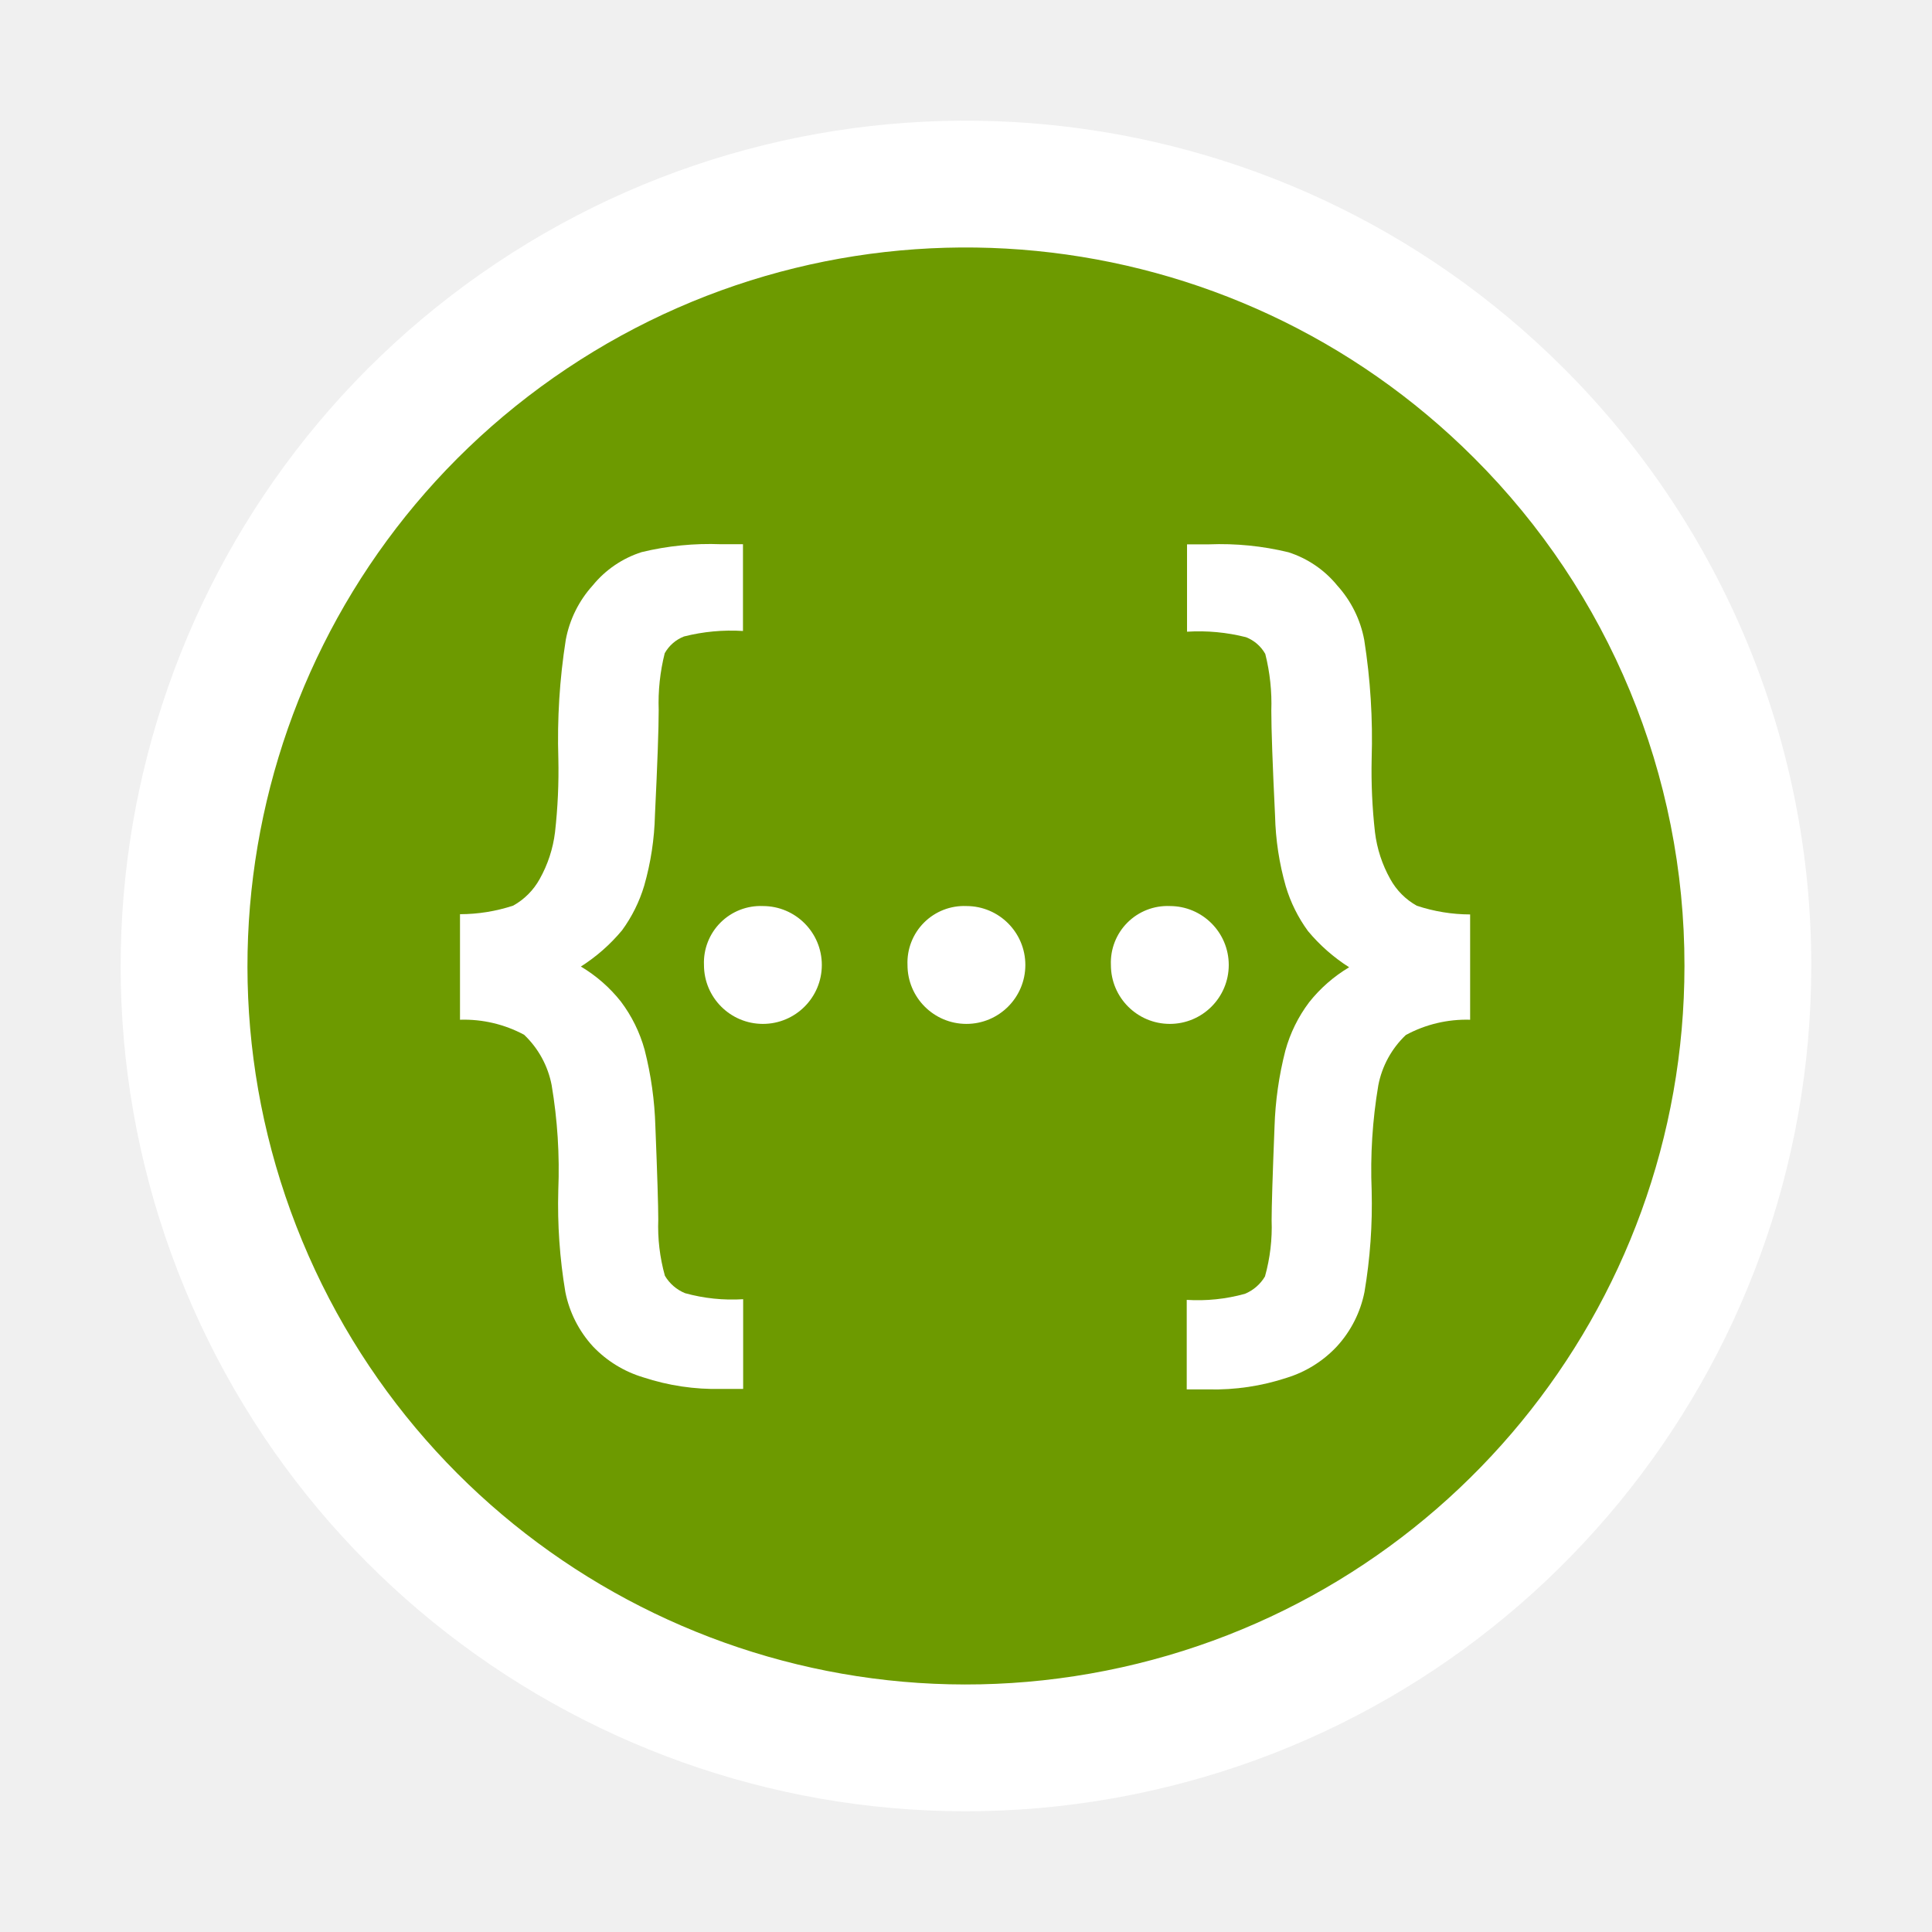
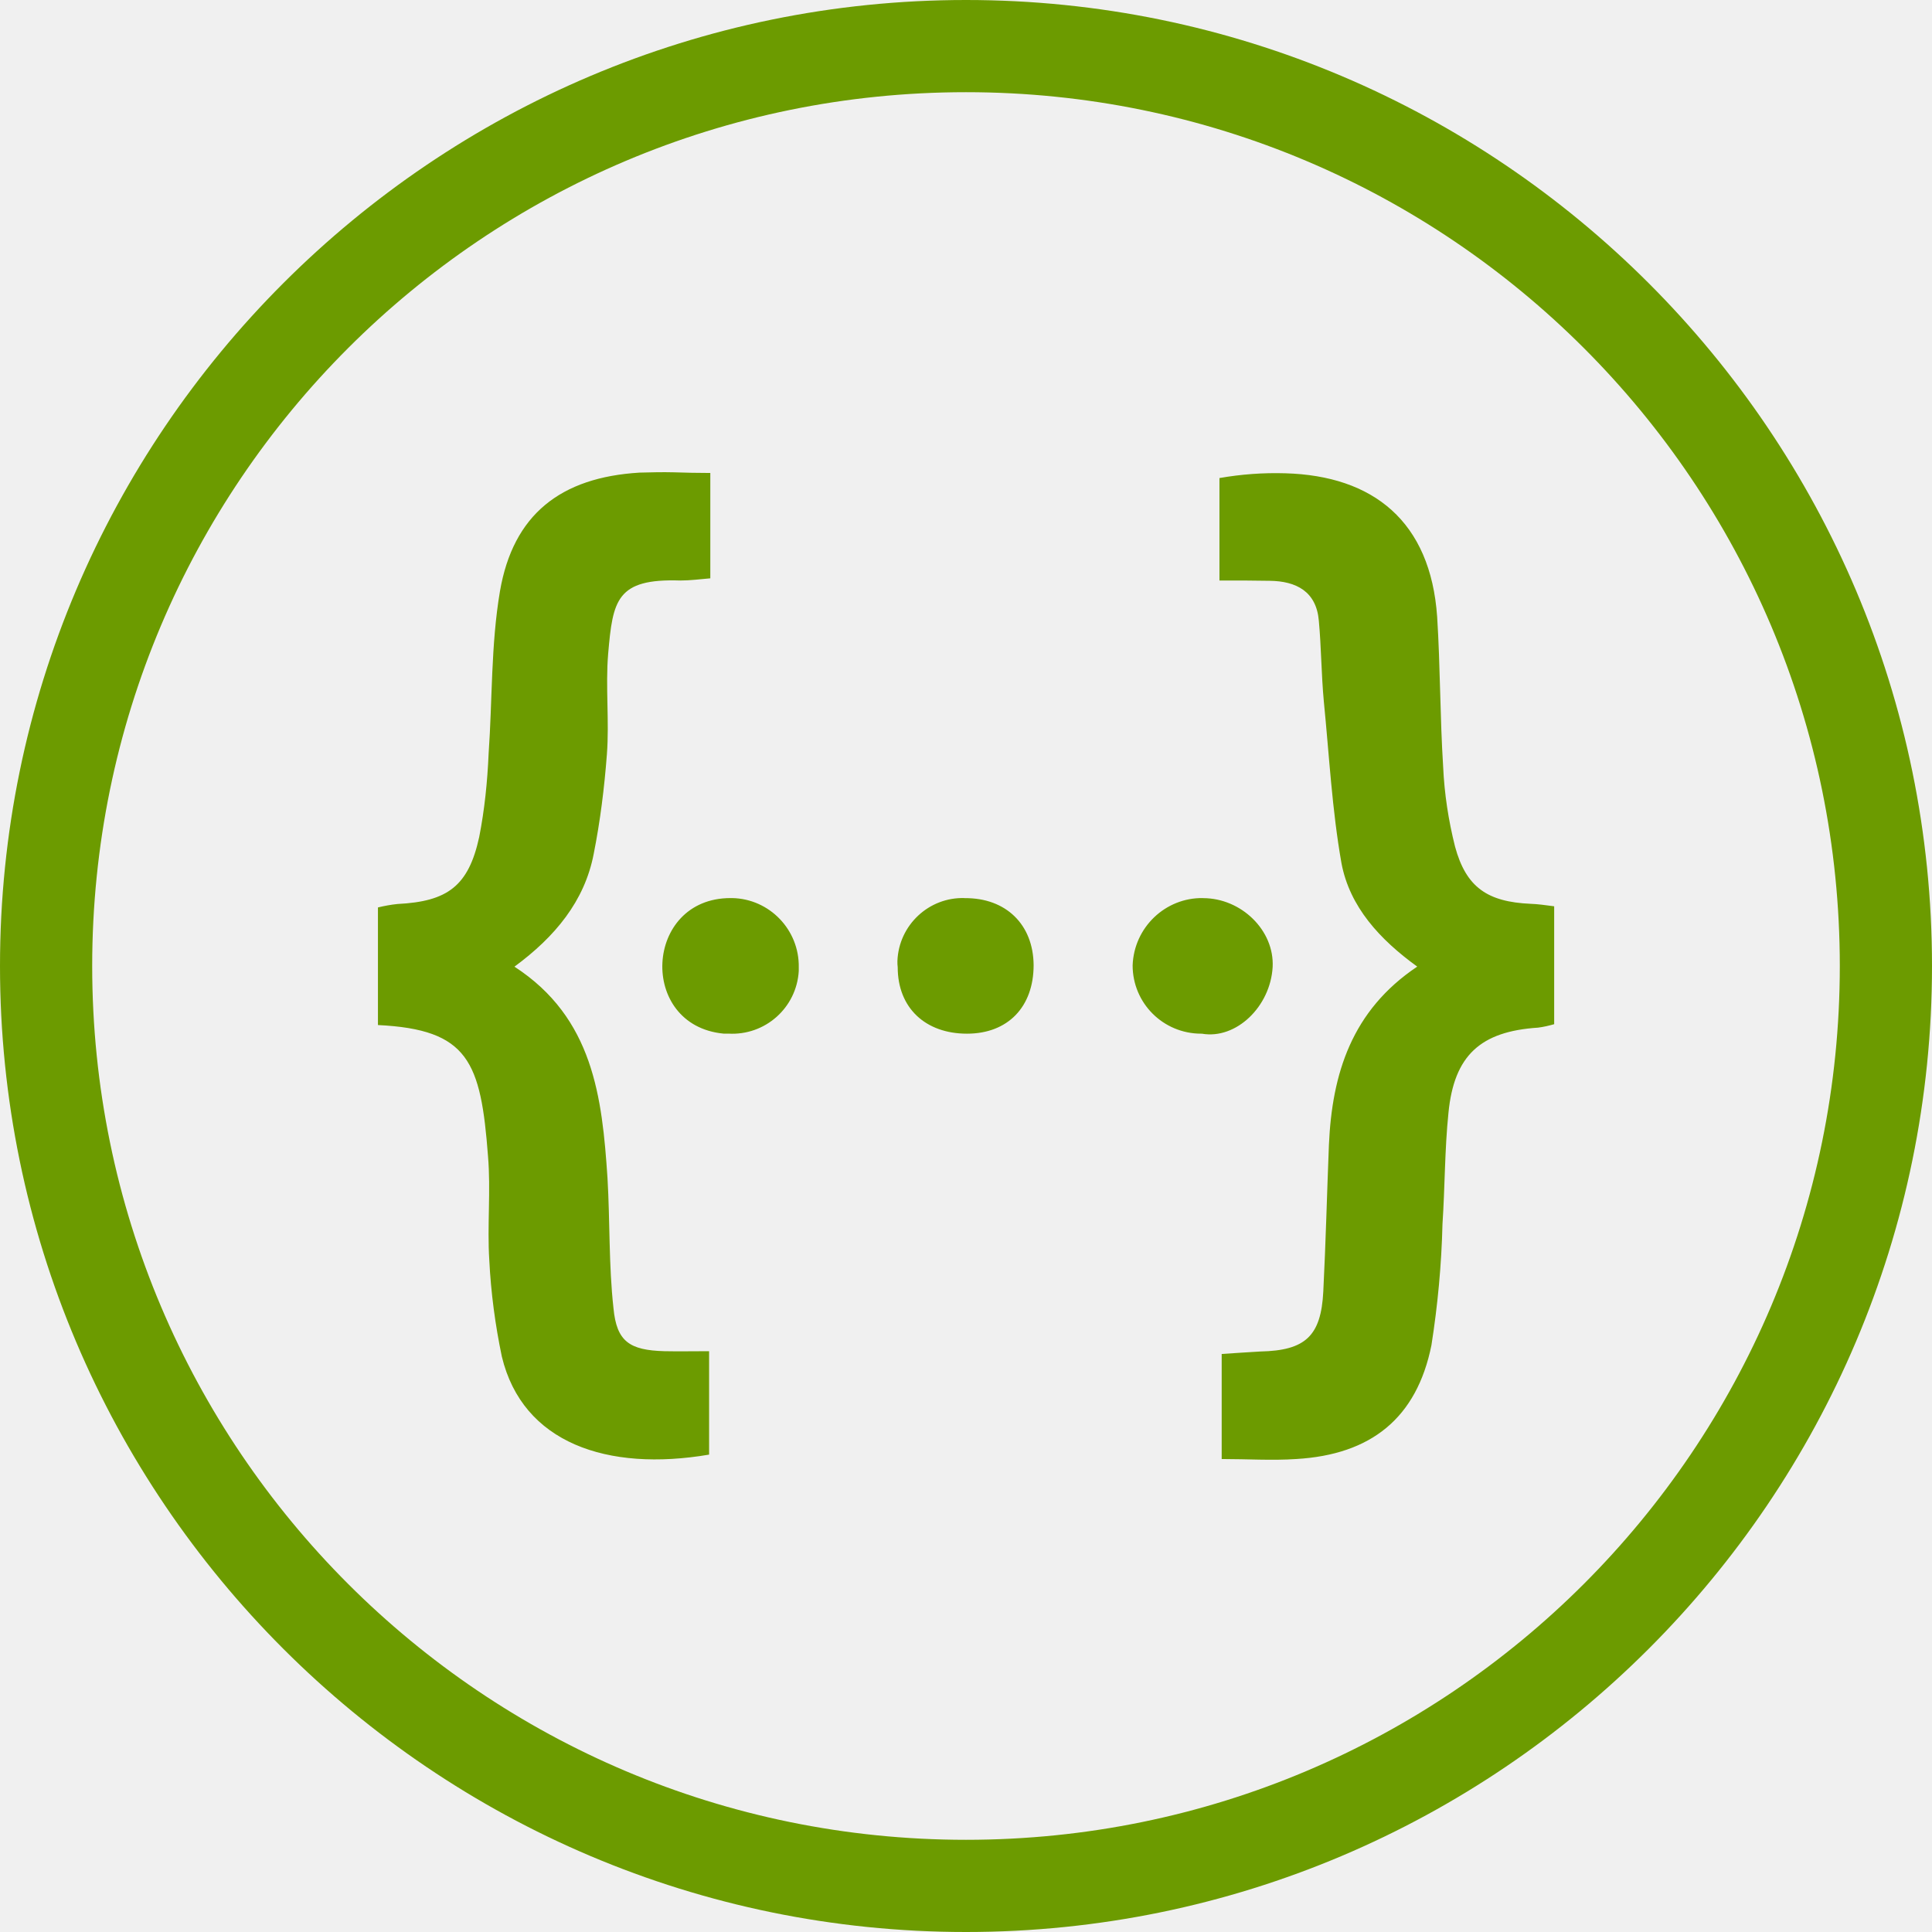
- <svg xmlns="http://www.w3.org/2000/svg" width="800px" height="800px" viewBox="0 0 32 32">
-   <path d="M30,16a14,14,0,1,1-4.1-9.9A13.956,13.956,0,0,1,30,16Z" style="fill:#fff" />
-   <path d="M27.9,16a11.9,11.9,0,1,1-3.485-8.415A11.863,11.863,0,0,1,27.9,16Z" style="fill:#6d9a00" />
-   <path d="M11.66,15.983a.938.938,0,0,1,.977-.976.976.976,0,1,1-.977.976Z" style="fill:#fff" />
-   <path d="M15.031,15.983a.938.938,0,0,1,.977-.976.976.976,0,1,1-.977.976Z" style="fill:#fff" />
-   <path d="M18.4,15.983a.938.938,0,0,1,.977-.976.976.976,0,1,1-.977.976Z" style="fill:#fff" />
-   <path d="M7.619,16.89V15.142A2.824,2.824,0,0,0,8.5,15a1.126,1.126,0,0,0,.439-.441,2.1,2.1,0,0,0,.254-.776,9.08,9.08,0,0,0,.055-1.216,10.547,10.547,0,0,1,.123-1.97,1.847,1.847,0,0,1,.446-.9,1.72,1.72,0,0,1,.81-.552,4.788,4.788,0,0,1,1.316-.131h.363v1.437a3.177,3.177,0,0,0-.977.091.63.63,0,0,0-.319.277,3.372,3.372,0,0,0-.1.941q0,.459-.062,1.741a4.639,4.639,0,0,1-.178,1.169,2.435,2.435,0,0,1-.367.739,2.939,2.939,0,0,1-.682.6,2.432,2.432,0,0,1,.662.579,2.377,2.377,0,0,1,.394.8,5.8,5.8,0,0,1,.178,1.267q.048,1.209.048,1.544a3.034,3.034,0,0,0,.11.932.694.694,0,0,0,.333.288,2.927,2.927,0,0,0,.963.1v1.486h-.363a3.843,3.843,0,0,1-1.292-.192A1.905,1.905,0,0,1,9.82,22.3a1.875,1.875,0,0,1-.456-.9,8.724,8.724,0,0,1-.117-1.686,8.414,8.414,0,0,0-.11-1.741,1.553,1.553,0,0,0-.456-.834A2.106,2.106,0,0,0,7.619,16.89Z" style="fill:#fff" />
-   <path d="M23.285,17.143a1.553,1.553,0,0,0-.456.834,8.414,8.414,0,0,0-.11,1.741A8.724,8.724,0,0,1,22.6,21.4a1.875,1.875,0,0,1-.456.9,1.905,1.905,0,0,1-.833.521,3.843,3.843,0,0,1-1.292.192h-.363V21.53a2.927,2.927,0,0,0,.963-.1.694.694,0,0,0,.333-.288,3.034,3.034,0,0,0,.11-.932q0-.335.048-1.544A5.8,5.8,0,0,1,21.29,17.4a2.377,2.377,0,0,1,.394-.8,2.432,2.432,0,0,1,.662-.579,2.939,2.939,0,0,1-.682-.6,2.435,2.435,0,0,1-.367-.739,4.639,4.639,0,0,1-.178-1.169q-.062-1.282-.062-1.741a3.372,3.372,0,0,0-.1-.941.63.63,0,0,0-.319-.277,3.177,3.177,0,0,0-.977-.091V9.016h.363a4.788,4.788,0,0,1,1.316.131,1.72,1.72,0,0,1,.81.552,1.847,1.847,0,0,1,.446.9,10.547,10.547,0,0,1,.123,1.97,9.08,9.08,0,0,0,.055,1.216,2.1,2.1,0,0,0,.254.776,1.126,1.126,0,0,0,.439.441,2.824,2.824,0,0,0,.883.144V16.89A2.106,2.106,0,0,0,23.285,17.143Z" style="fill:#fff" />
+ <svg xmlns="http://www.w3.org/2000/svg" fill="#6c9b00" width="800px" height="800px" viewBox="0 0 32 32">
+   <g id="SVGRepo_bgCarrier" stroke-width="0" />
+   <g id="SVGRepo_tracerCarrier" stroke-linecap="round" stroke-linejoin="round" />
+   <g id="SVGRepo_iconCarrier">
+     <path d="M16 0c-8.823 0-16 7.177-16 16s7.177 16 16 16c8.823 0 16-7.177 16-16s-7.177-16-16-16zM16 1.527c7.995 0 14.473 6.479 14.473 14.473s-6.479 14.473-14.473 14.473c-7.995 0-14.473-6.479-14.473-14.473s6.479-14.473 14.473-14.473zM11.161 7.823c-0.188-0.005-0.375 0-0.568 0.005-1.307 0.079-2.093 0.693-2.312 1.964-0.151 0.891-0.125 1.796-0.188 2.692-0.020 0.464-0.067 0.928-0.156 1.38-0.177 0.813-0.525 1.068-1.353 1.109-0.111 0.011-0.22 0.032-0.324 0.057v1.948c1.5 0.073 1.704 0.605 1.823 2.172 0.048 0.573-0.015 1.147 0.021 1.719 0.027 0.543 0.099 1.079 0.208 1.6 0.344 1.432 1.745 1.911 3.433 1.624v-1.713c-0.272 0-0.511 0.005-0.74 0-0.579-0.016-0.792-0.161-0.844-0.713-0.079-0.713-0.057-1.437-0.099-2.156-0.089-1.339-0.235-2.651-1.541-3.5 0.672-0.495 1.161-1.084 1.312-1.865 0.109-0.547 0.177-1.099 0.219-1.651s-0.025-1.12 0.021-1.667c0.077-0.885 0.135-1.249 1.197-1.213 0.161 0 0.317-0.021 0.495-0.036v-1.745c-0.213 0-0.411-0.005-0.604-0.011zM21.287 7.839c-0.365-0.011-0.729 0.016-1.089 0.079v1.697c0.329 0 0.584 0 0.833 0.005 0.439 0.005 0.772 0.177 0.813 0.661 0.041 0.443 0.041 0.891 0.083 1.339 0.089 0.896 0.136 1.796 0.292 2.677 0.136 0.724 0.636 1.265 1.255 1.713-1.088 0.729-1.411 1.776-1.463 2.953-0.032 0.801-0.052 1.615-0.093 2.427-0.037 0.74-0.297 0.979-1.043 0.995-0.208 0.011-0.411 0.027-0.64 0.041v1.74c0.432 0 0.833 0.027 1.235 0 1.239-0.073 1.995-0.677 2.239-1.885 0.104-0.661 0.167-1.333 0.183-2.005 0.041-0.615 0.036-1.235 0.099-1.844 0.093-0.953 0.532-1.349 1.484-1.411 0.089-0.011 0.177-0.032 0.267-0.057v-1.953c-0.161-0.021-0.271-0.037-0.391-0.041-0.713-0.032-1.068-0.272-1.251-0.948-0.109-0.433-0.177-0.876-0.197-1.324-0.052-0.823-0.047-1.656-0.099-2.479-0.109-1.588-1.063-2.339-2.516-2.38zM12.099 14.875c-1.432 0-1.536 2.109-0.115 2.245h0.079c0.609 0.036 1.131-0.427 1.167-1.037v-0.061c0.011-0.62-0.484-1.136-1.104-1.147zM15.979 14.875c-0.593-0.020-1.093 0.448-1.115 1.043 0 0.036 0 0.067 0.005 0.104 0 0.672 0.459 1.099 1.147 1.099 0.677 0 1.104-0.443 1.104-1.136-0.005-0.672-0.459-1.115-1.141-1.109zM19.927 14.875c-0.624-0.011-1.145 0.485-1.167 1.115 0 0.625 0.505 1.131 1.136 1.131h0.011c0.567 0.099 1.135-0.448 1.172-1.104 0.031-0.609-0.521-1.141-1.152-1.141z" />
+   </g>
</svg>
